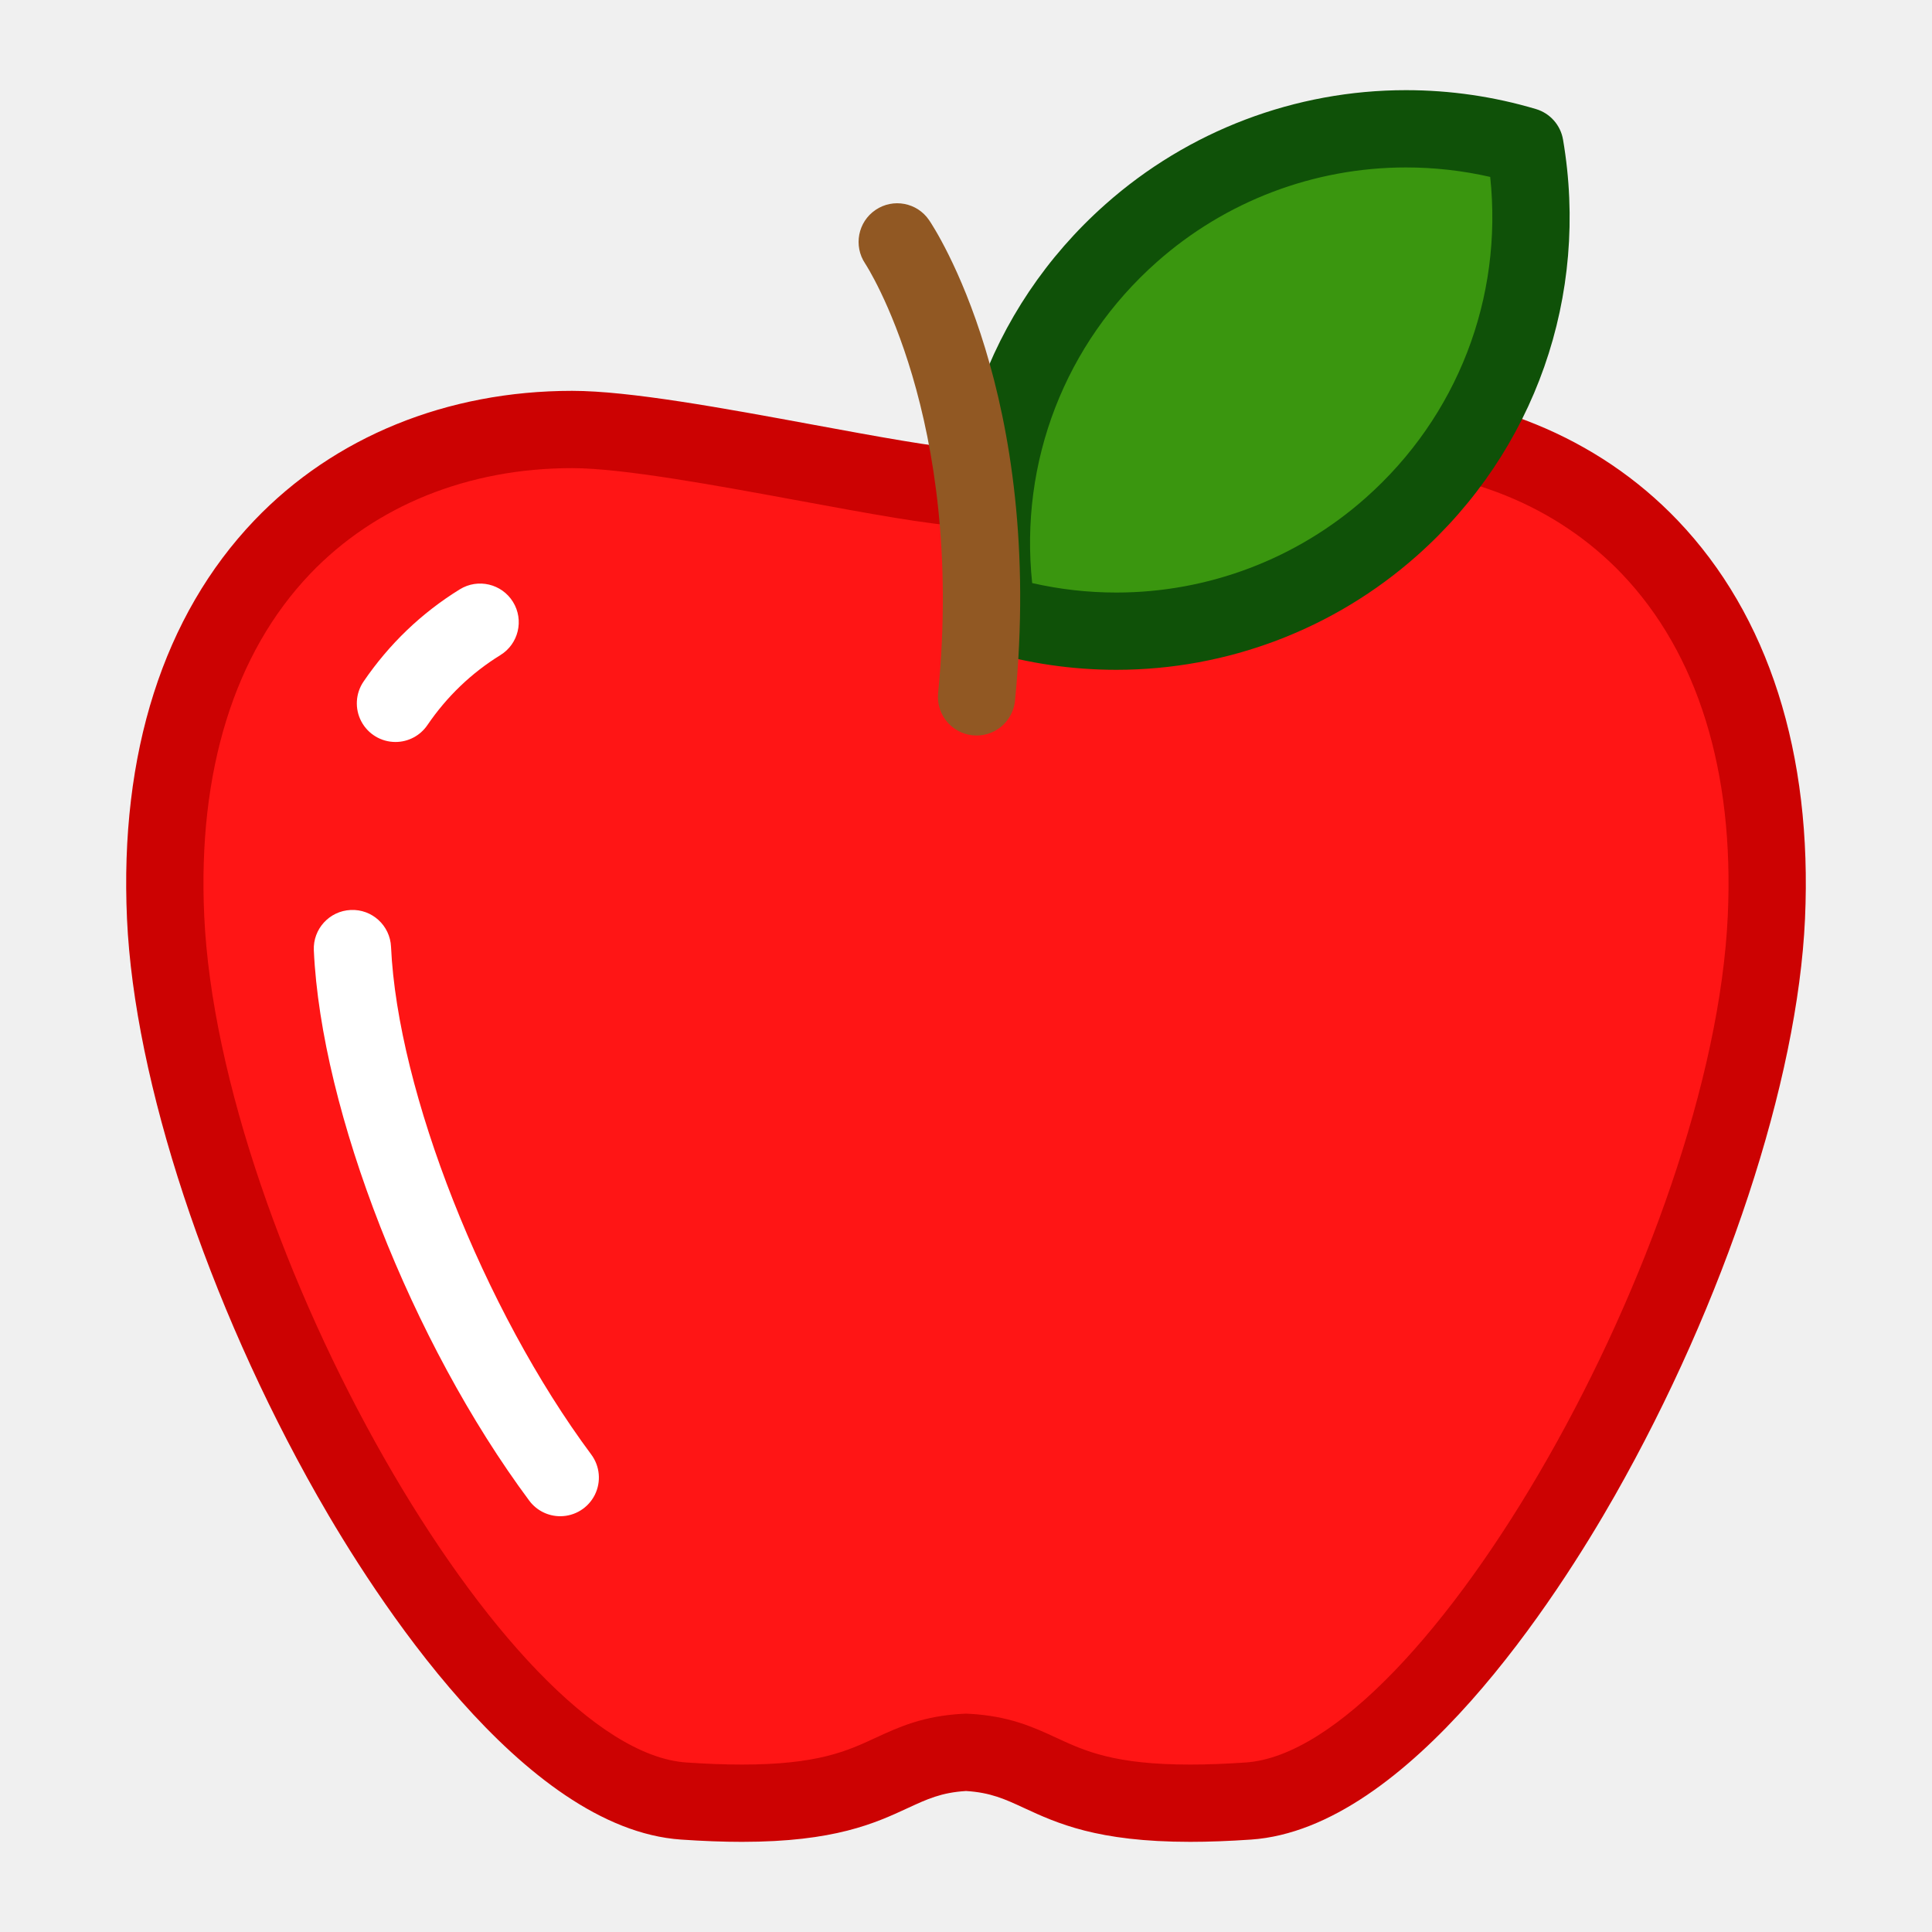
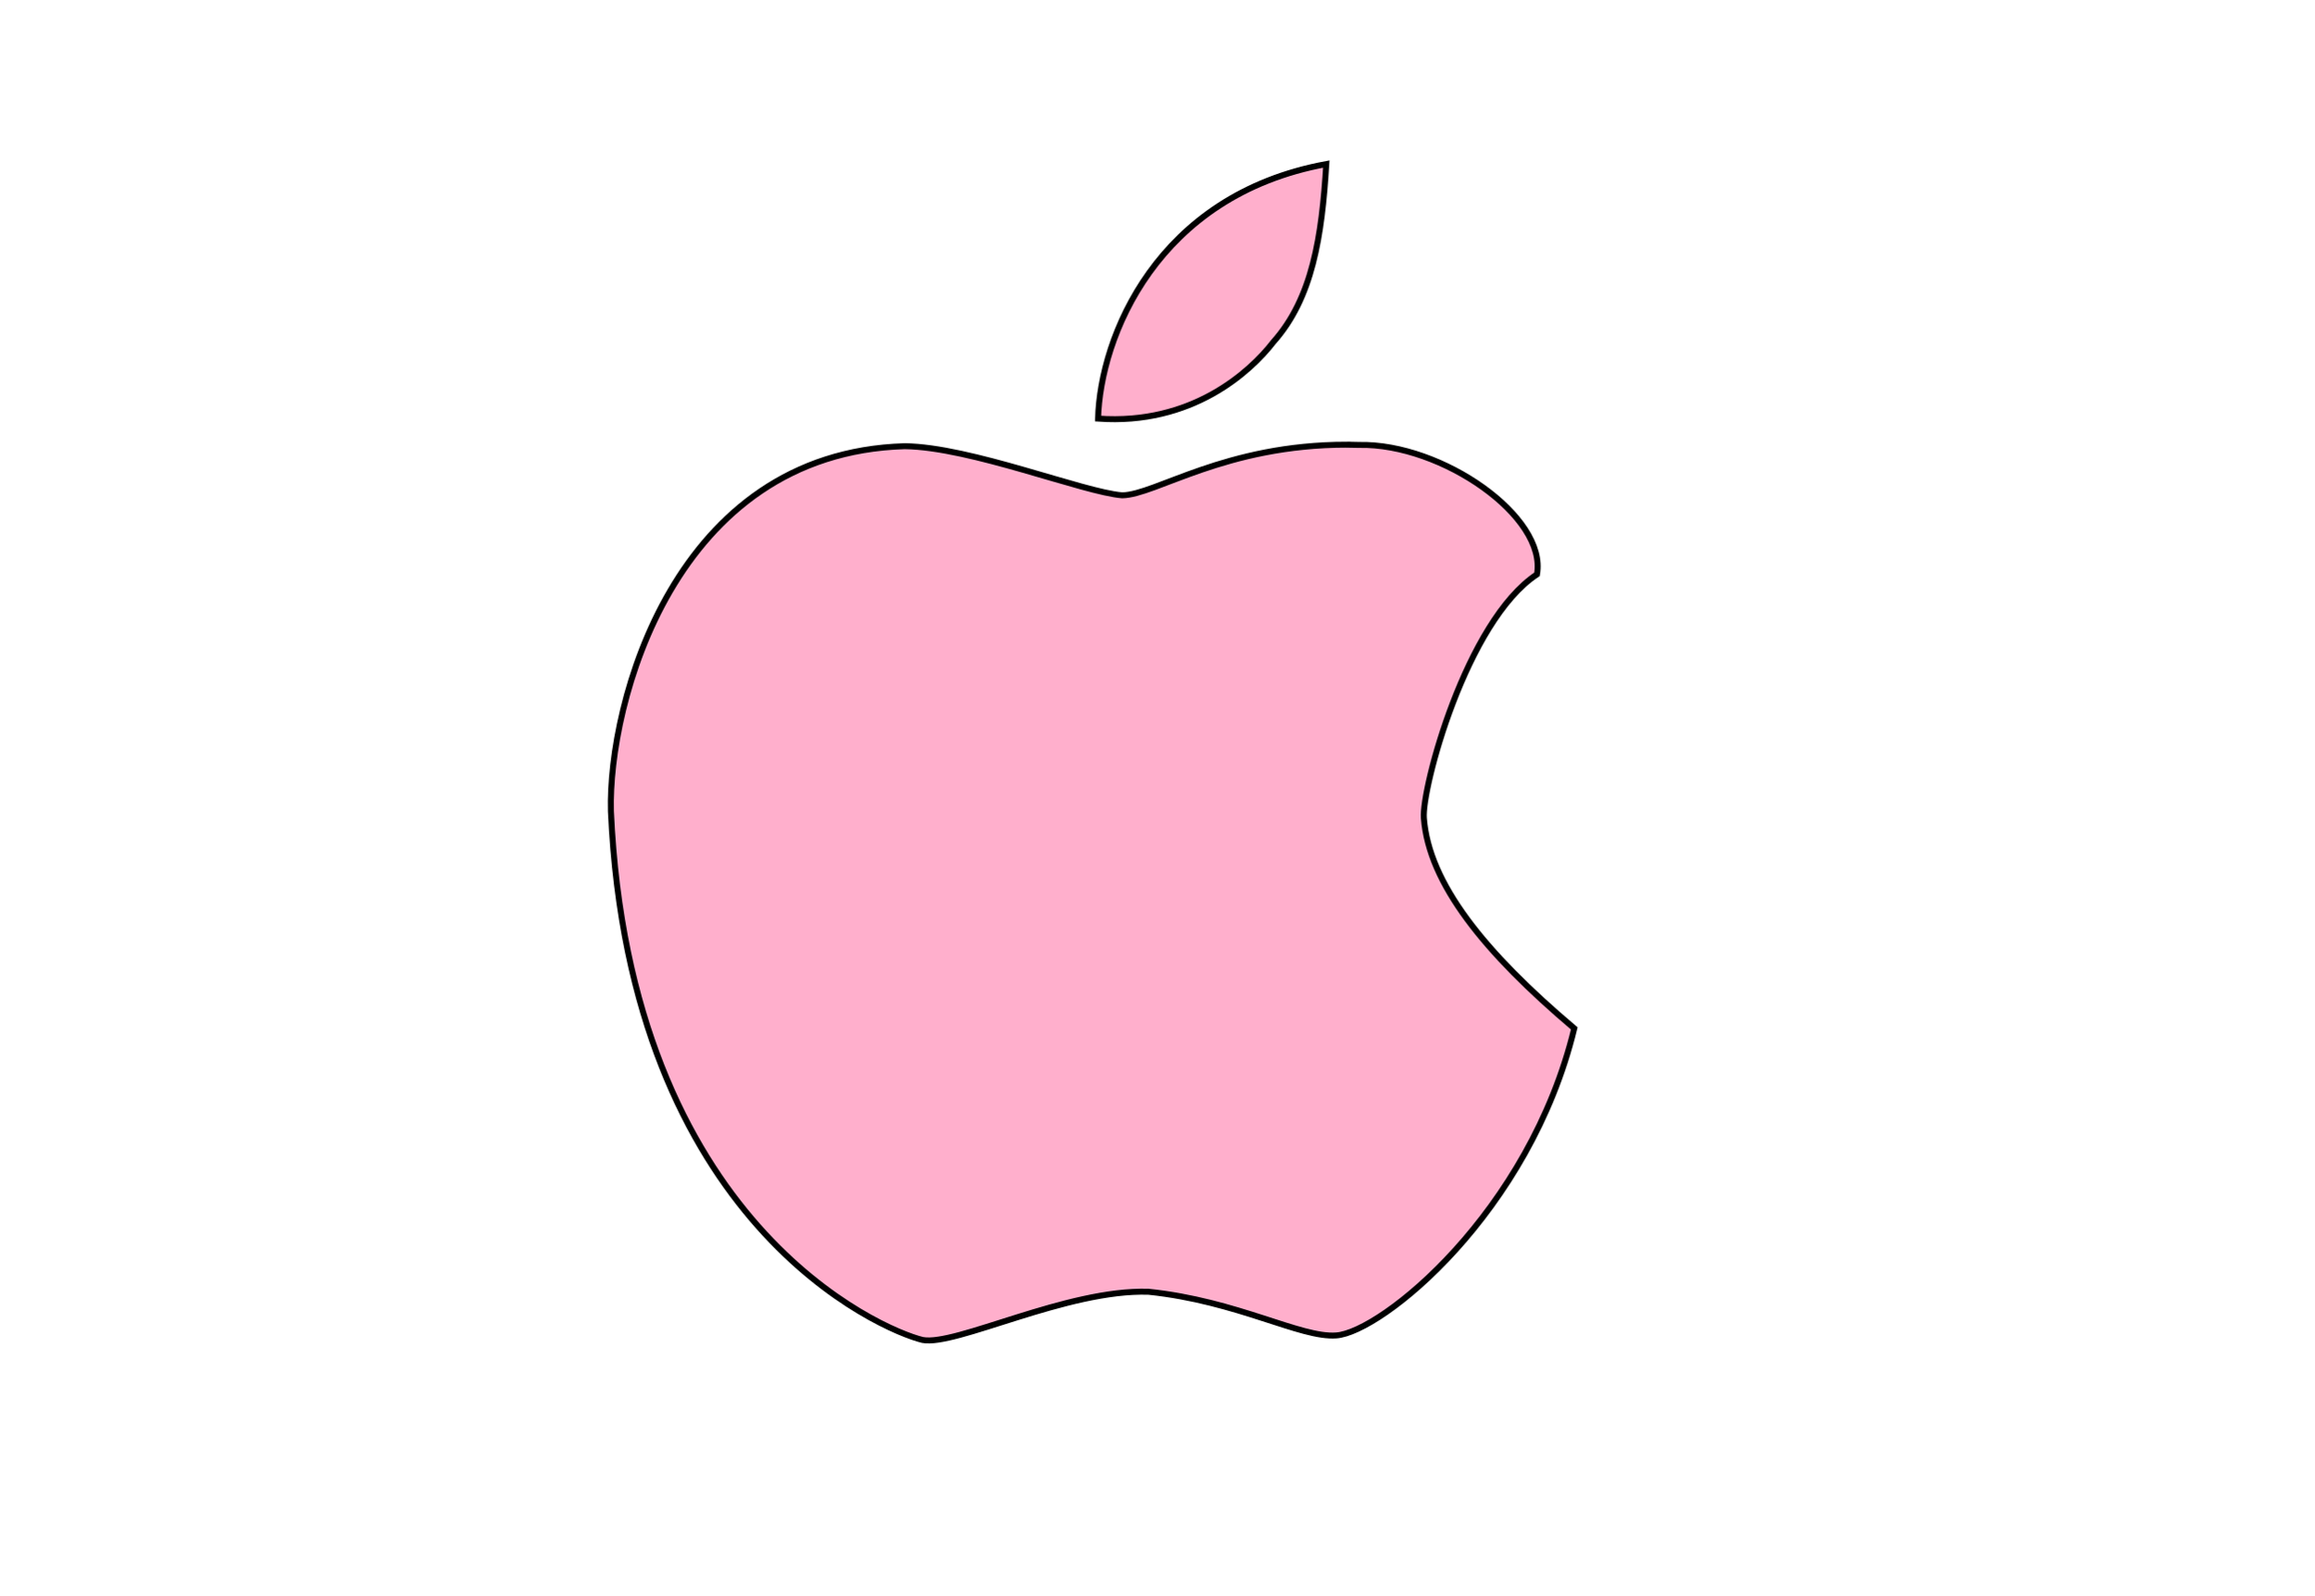
- <svg xmlns="http://www.w3.org/2000/svg" t="1545570598568" class="icon" style="" viewBox="0 0 1024 1024" version="1.1" p-id="1415" width="200" height="200">
-   <defs>
-     <style type="text/css" />
-   </defs>
-   <path d="M720.78 227.635c-50.214 0-167.629 29.737-208.777 30.979-41.083-2.318-158.566-30.979-208.777-30.979-118.985 0-223.351 84.804-215.453 258.543 7.902 173.728 162.359 460.65 274.545 468.398 107.858 7.444 101.885-23.422 149.685-25.818 47.8 2.396 41.83 33.263 149.685 25.818 112.183-7.741 266.639-294.67 274.545-468.398 7.895-173.739-96.468-258.543-215.453-258.543z" fill="#FF1515" p-id="1416" />
-   <path d="M630.733 976.213h-0.007c-49.176-0.003-70.642-9.933-87.893-17.913-10.278-4.758-17.77-8.223-30.833-9.032-13.063 0.809-20.552 4.277-30.826 9.032-17.248 7.984-38.711 17.917-87.9 17.917-9.902 0-20.791-0.406-32.365-1.208-83.842-5.789-162.744-129.396-192.775-182.272-58.279-102.608-96.908-219.716-100.816-305.626-3.994-87.846 19.347-160.918 67.505-211.313C177.118 231.533 236.926 207.155 303.227 207.155c30.505 0 80.374 9.202 128.597 18.101 32.812 6.052 63.836 11.779 80.435 12.858 17.374-0.707 52.036-7.185 85.572-13.455 46.012-8.605 93.594-17.5 122.948-17.5 66.301 0 126.106 24.378 168.404 68.639 48.152 50.394 71.496 123.467 67.502 211.316-3.912 85.91-42.54 203.022-100.82 305.63-30.031 52.876-108.933 176.486-192.775 182.269-11.571 0.795-22.46 1.201-32.358 1.201zM512 908.278c0.341 0 0.683 0.01 1.024 0.027 21.637 1.082 34.536 7.049 47.008 12.82 15.008 6.946 30.532 14.128 70.694 14.131h0.007c8.96 0 18.9-0.372 29.539-1.106 94.768-6.54 247.586-275.04 255.495-448.898 3.478-76.404-15.957-139.046-56.197-181.156-34.492-36.096-83.784-55.975-138.79-55.975-25.556 0-73.298 8.926-115.418 16.8-38.902 7.274-72.503 13.558-92.737 14.165a19.183 19.183 0 0 1-1.772-0.024c-18.947-1.068-50.231-6.84-86.456-13.524-44.25-8.165-94.409-17.422-121.167-17.422-55.009 0-104.301 19.879-138.793 55.979-40.24 42.11-59.675 104.752-56.201 181.156 7.909 173.851 160.73 442.351 255.498 448.898 10.639 0.734 20.579 1.106 29.546 1.106 40.172 0 55.689-7.182 70.697-14.128 12.469-5.772 25.364-11.738 47.005-12.824 0.335-0.017 0.676-0.027 1.017-0.027z" fill="#CC0202" p-id="1417" />
-   <path d="M186.798 502.767c3.83 84.231 52.934 203.424 110.141 280.378" fill="#FF2C2C" p-id="1418" />
-   <path d="M296.957 803.628a20.446 20.446 0 0 1-16.452-8.26c-62.276-83.77-110.292-206.435-114.166-291.669a20.48 20.48 0 0 1 19.528-21.388c11.322-0.546 20.876 8.23 21.388 19.528 3.488 76.721 49.111 192.406 106.121 269.087a20.48 20.48 0 0 1-16.418 32.703z" fill="#FFFFFF" p-id="1419" />
-   <path d="M254.474 329.783c-17.326 10.694-32.601 25.013-44.868 43.001" fill="#FF2C2C" p-id="1420" />
-   <path d="M209.589 393.264a20.48 20.48 0 0 1-16.906-32.017c13.588-19.93 30.761-36.383 51.033-48.893a20.48 20.48 0 0 1 21.511 34.857c-15.35 9.472-28.372 21.958-38.7 37.11a20.456 20.456 0 0 1-16.937 8.943z" fill="#FFFFFF" p-id="1421" />
-   <path d="M599.48 123.614c-59.027 52.337-83.183 129.324-70.806 201.755 70.431 20.944 149.75 6.161 208.77-46.182 59.027-52.343 83.176-129.324 70.806-201.755-70.438-20.944-149.757-6.168-208.77 46.182z" fill="#3A960F" p-id="1422" />
-   <path d="M591.698 355.014h-0.014c-23.347 0-46.51-3.369-68.847-10.015a20.48 20.48 0 0 1-14.35-16.179c-14.114-82.599 14.824-165.038 77.408-220.529A239.889 239.889 0 0 1 745.23 47.787c23.344 0 46.513 3.369 68.857 10.015a20.48 20.48 0 0 1 14.35 16.183c14.107 82.599-14.831 165.038-77.408 220.529a239.937 239.937 0 0 1-159.331 60.501z m-44.623-45.974c14.609 3.331 29.563 5.018 44.609 5.018h0.01a199.011 199.011 0 0 0 132.157-50.19c48.66-43.148 72.796-105.95 65.99-170.1a200.455 200.455 0 0 0-44.612-5.018 198.987 198.987 0 0 0-132.161 50.19c-48.66 43.148-72.803 105.95-65.993 170.1z" fill="#0F5108" p-id="1423" />
-   <path d="M517.601 369.364c15.452-156.737-42.09-241.169-42.09-241.169" fill="#7CBC00" p-id="1424" />
-   <path d="M517.622 389.844a20.48 20.48 0 0 1-20.405-22.49c14.435-146.398-38.144-226.901-38.68-227.697-6.27-9.373-3.813-22.088 5.533-28.399a20.439 20.439 0 0 1 28.361 5.403c2.519 3.697 61.546 92.443 45.544 254.713a20.473 20.473 0 0 1-20.354 18.47z" fill="#915823" p-id="1425" />
+ <svg xmlns="http://www.w3.org/2000/svg" width="580" height="400">
+   <g>
+     <rect fill="#fff" id="canvas_background" height="402" width="582" y="-1" x="-1" />
+     <g display="none" overflow="visible" y="0" x="0" height="100%" width="100%" id="canvasGrid">
+       <rect fill="url(#gridpattern)" stroke-width="0" y="0" x="0" height="100%" width="100%" />
+     </g>
+   </g>
+   <g>
+     <path id="svg_3" d="m332.426,41.133c-42.531,7.832 -56.657,43.454 -57.208,63.822c23.381,1.692 38.032,-11.524 43.992,-19.253c9.755,-10.972 12.113,-26.418 13.216,-44.569zm5.23,70.359c-30.751,0 -47.927,12.562 -56.375,12.703c-9.729,-0.756 -38.032,-12.139 -54.542,-12.318c-57.81,1.718 -74.346,64.54 -73.628,91.548c4.704,103.379 67.796,130.08 78.102,132.579c8.281,1.628 36.16,-12.754 56.657,-12.088c22.394,2.333 38.057,11.601 47.03,10.96c11.395,-0.795 48.492,-30.764 59.682,-76.999c-22.535,-19.061 -36.455,-36.353 -37.699,-52.734c-0.59,-7.422 10.575,-49.35 28.354,-61.13c2.564,-14.485 -23.842,-32.866 -44.556,-32.456c-1.025,-0.038 -2.025,-0.064 -3.025,-0.064z" stroke-opacity="null" stroke-width="1.5" stroke="#000" fill="#FFAFCC" />
+   </g>
</svg>
